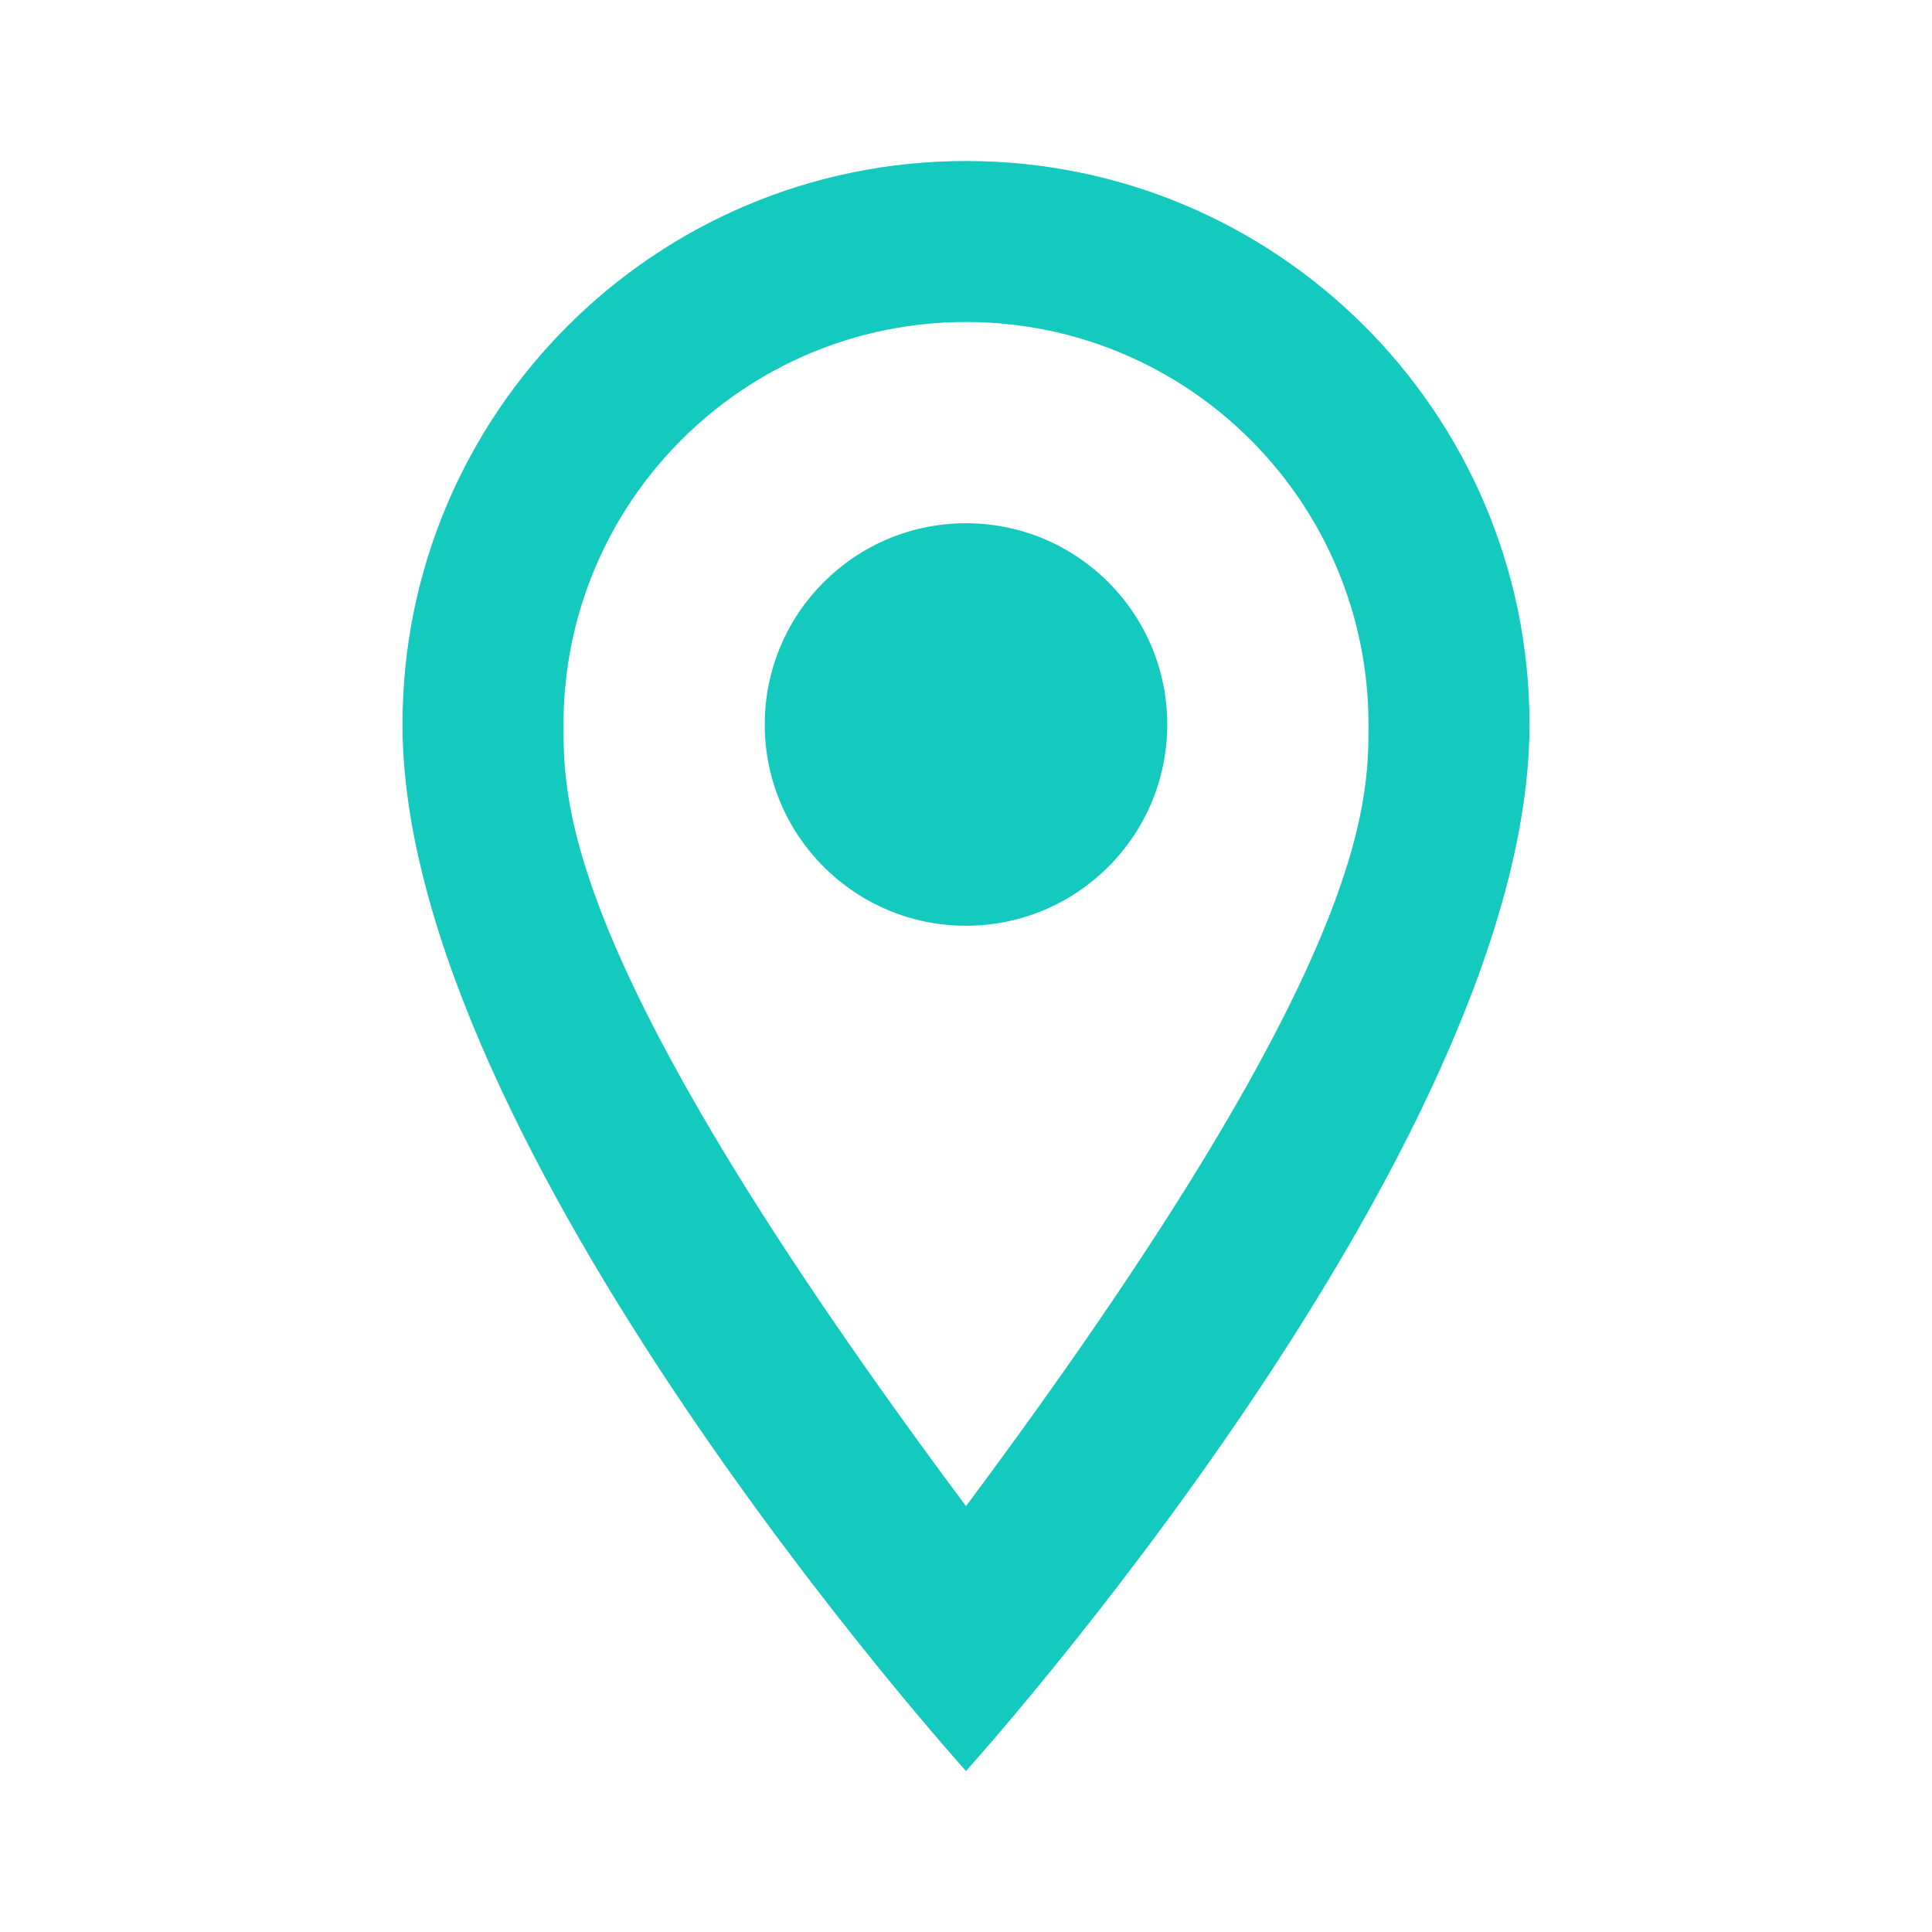
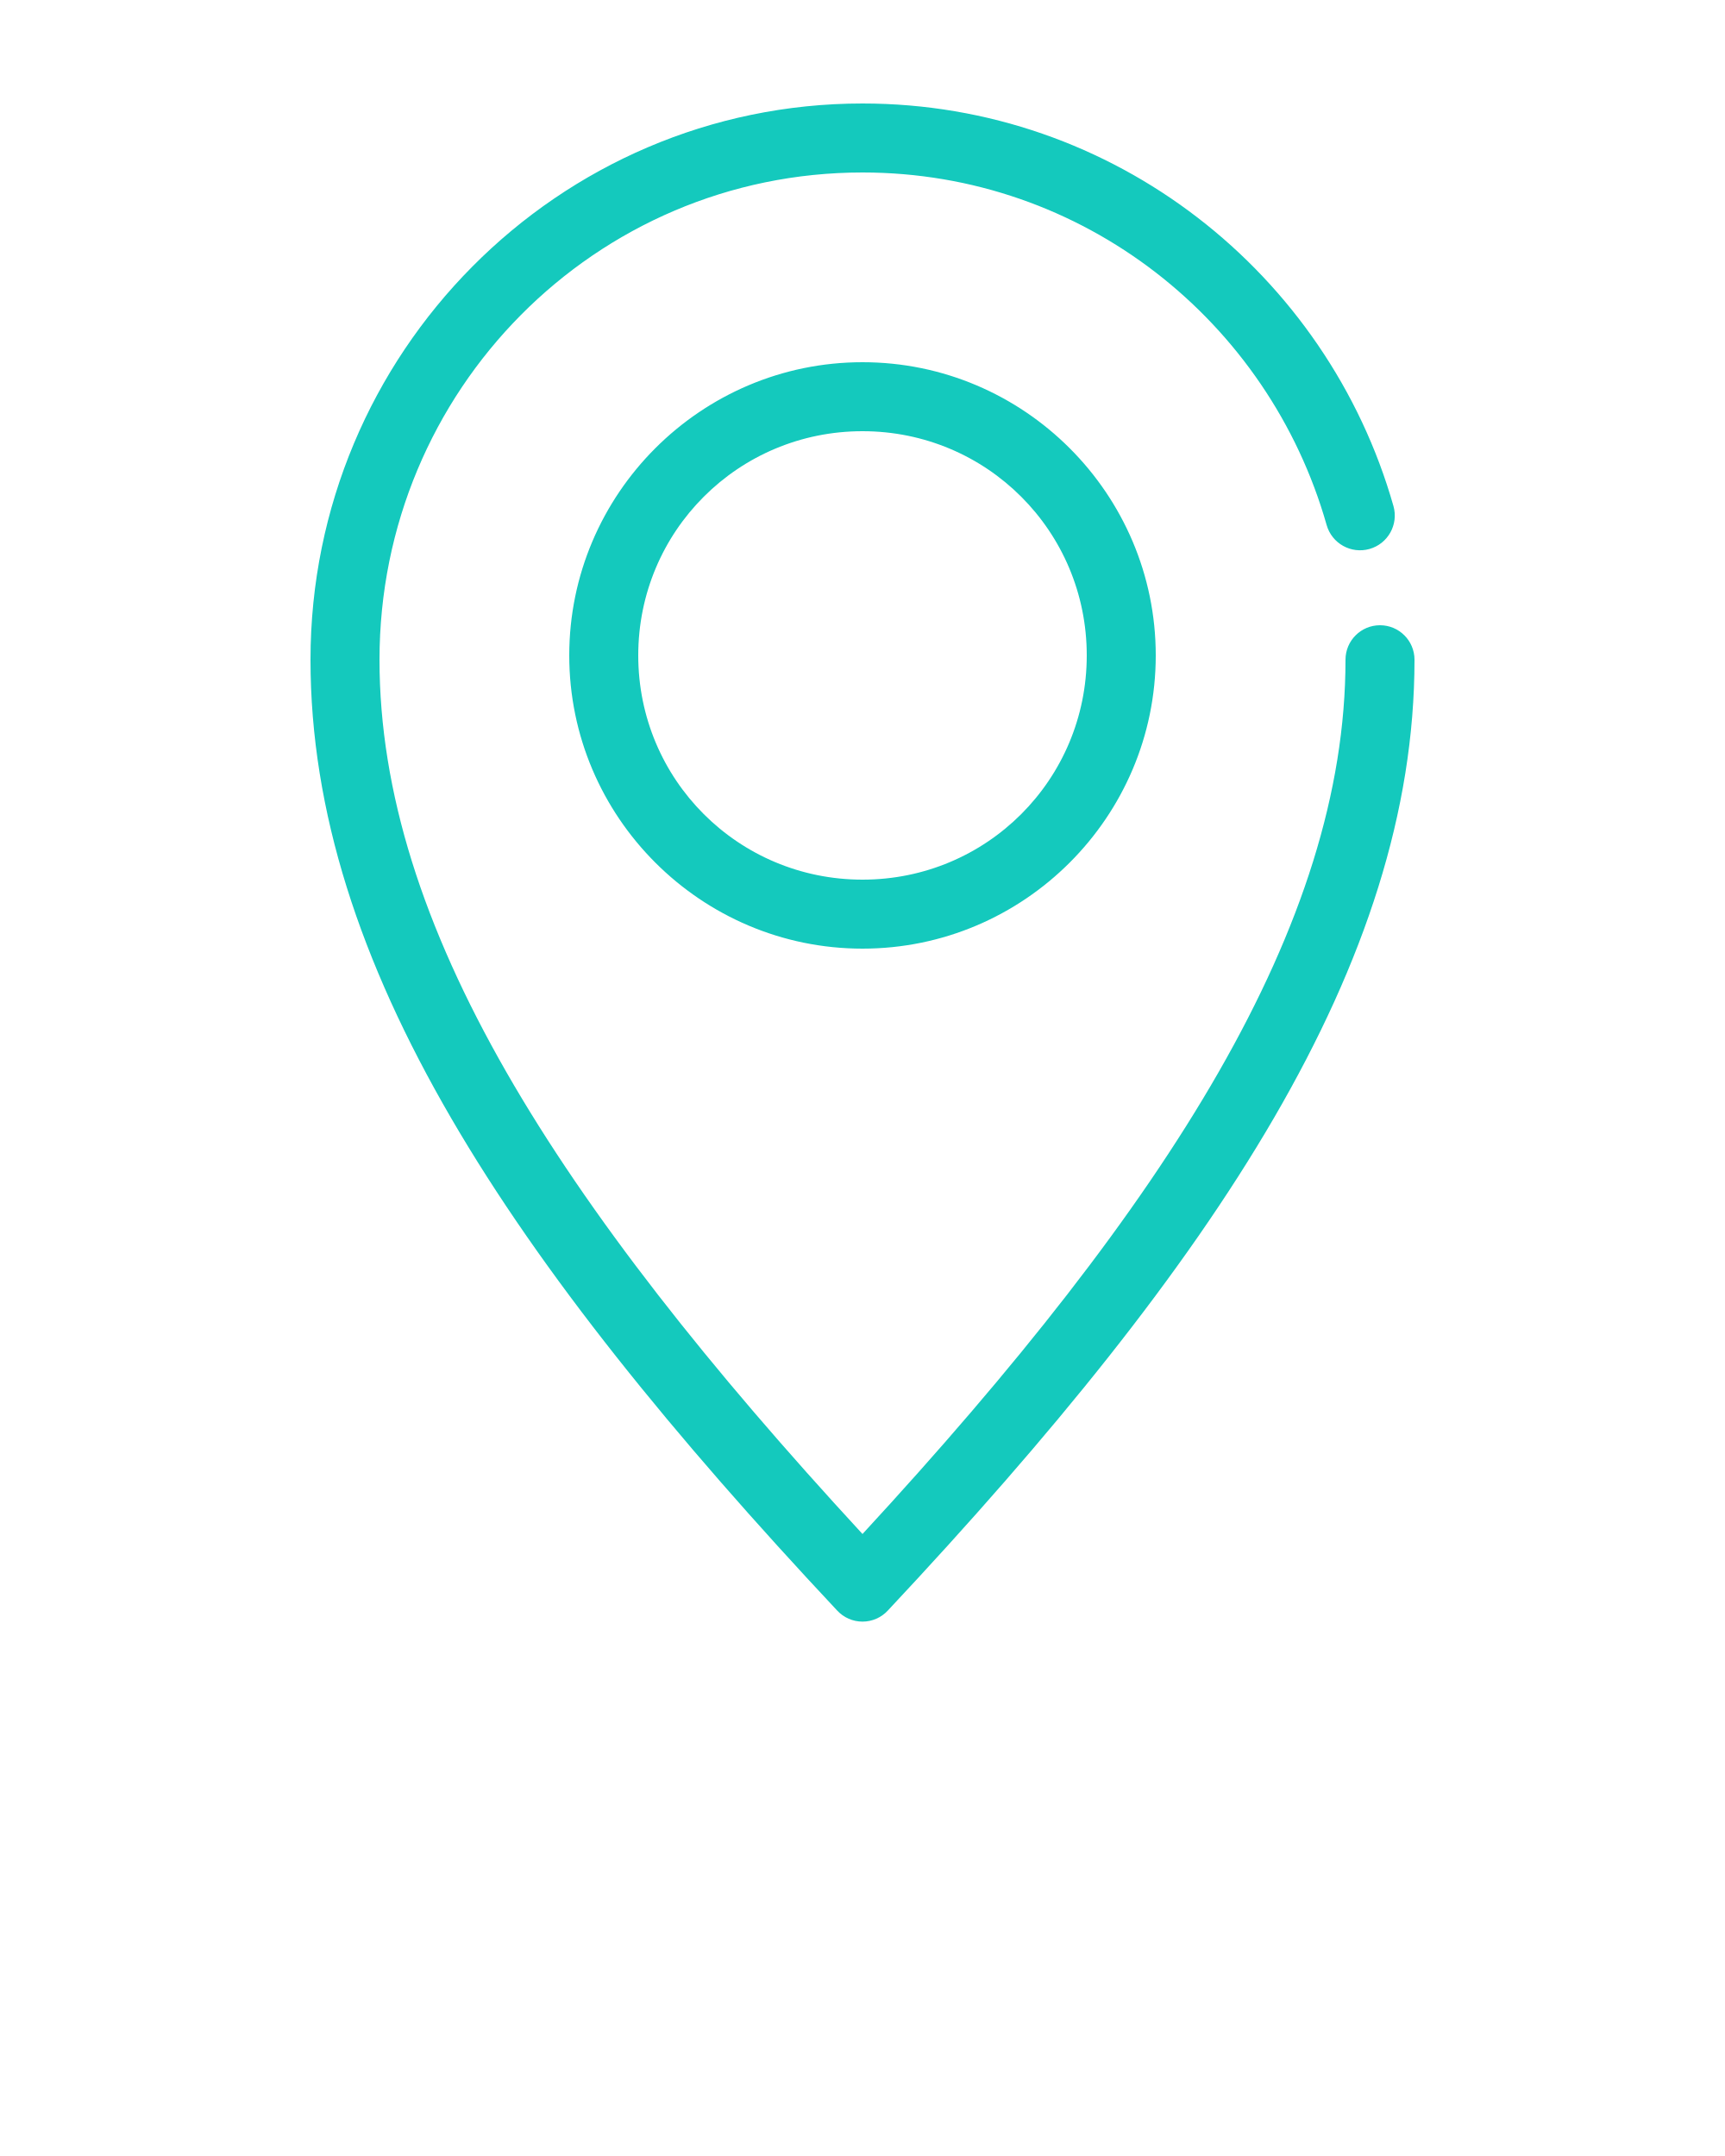
- <svg xmlns="http://www.w3.org/2000/svg" viewBox="0 0 24 24">
-   <path d="M12,6.5A2.5,2.5 0 0,1 14.5,9A2.5,2.5 0 0,1 12,11.5A2.5,2.5 0 0,1 9.5,9A2.5,2.5 0 0,1 12,6.5M12,2A7,7 0 0,1 19,9C19,14.25 12,22 12,22C12,22 5,14.25 5,9A7,7 0 0,1 12,2M12,4A5,5 0 0,0 7,9C7,10 7,12 12,18.71C17,12 17,10 17,9A5,5 0 0,0 12,4Z" fill="#14c9bd" />
+ <svg xmlns="http://www.w3.org/2000/svg" fill="#14c9bd" version="1.1" x="0px" y="0px" viewBox="0 0 100 125">
+   <path style="font-size:medium;font-style:normal;font-variant:normal;font-weight:normal;font-stretch:normal;text-indent:0;text-align:start;text-decoration:none;line-height:normal;letter-spacing:normal;word-spacing:normal;text-transform:none;direction:ltr;block-progression:tb;writing-mode:lr-tb;text-anchor:start;baseline-shift:baseline;opacity:1;color:#14c9bd;fill:#14c9bd;fill-opacity:1;stroke:none;stroke-width:18;marker:none;visibility:visible;display:inline;overflow:visible;enable-background:accumulate;font-family:Sans;-inkscape-font-specification:Sans" d="M 50 6 C 32.342 6 18 20.477 18 38.25 C 18 55.838 29.529 73.094 48.531 93.375 A 2 2 0 0 0 51.469 93.375 C 70.471 73.094 82 55.838 82 38.25 A 2 2 0 1 0 78 38.25 C 78 53.601 67.763 69.682 50 88.938 C 32.237 69.682 22 53.601 22 38.25 C 22 22.621 34.521 10 50 10 C 62.795 10 73.55 18.634 76.906 30.438 A 2.013 2.013 0 1 0 80.781 29.344 C 76.949 15.866 64.596 6 50 6 z M 50 21 C 40.635 21 33 28.635 33 38 C 33 47.365 40.635 55 50 55 C 59.365 55 67 47.365 67 38 C 67 28.635 59.365 21 50 21 z M 50 25 C 57.203 25 63 30.797 63 38 C 63 45.203 57.203 51 50 51 C 42.797 51 37 45.203 37 38 C 37 30.797 42.797 25 50 25 z " />
</svg>
